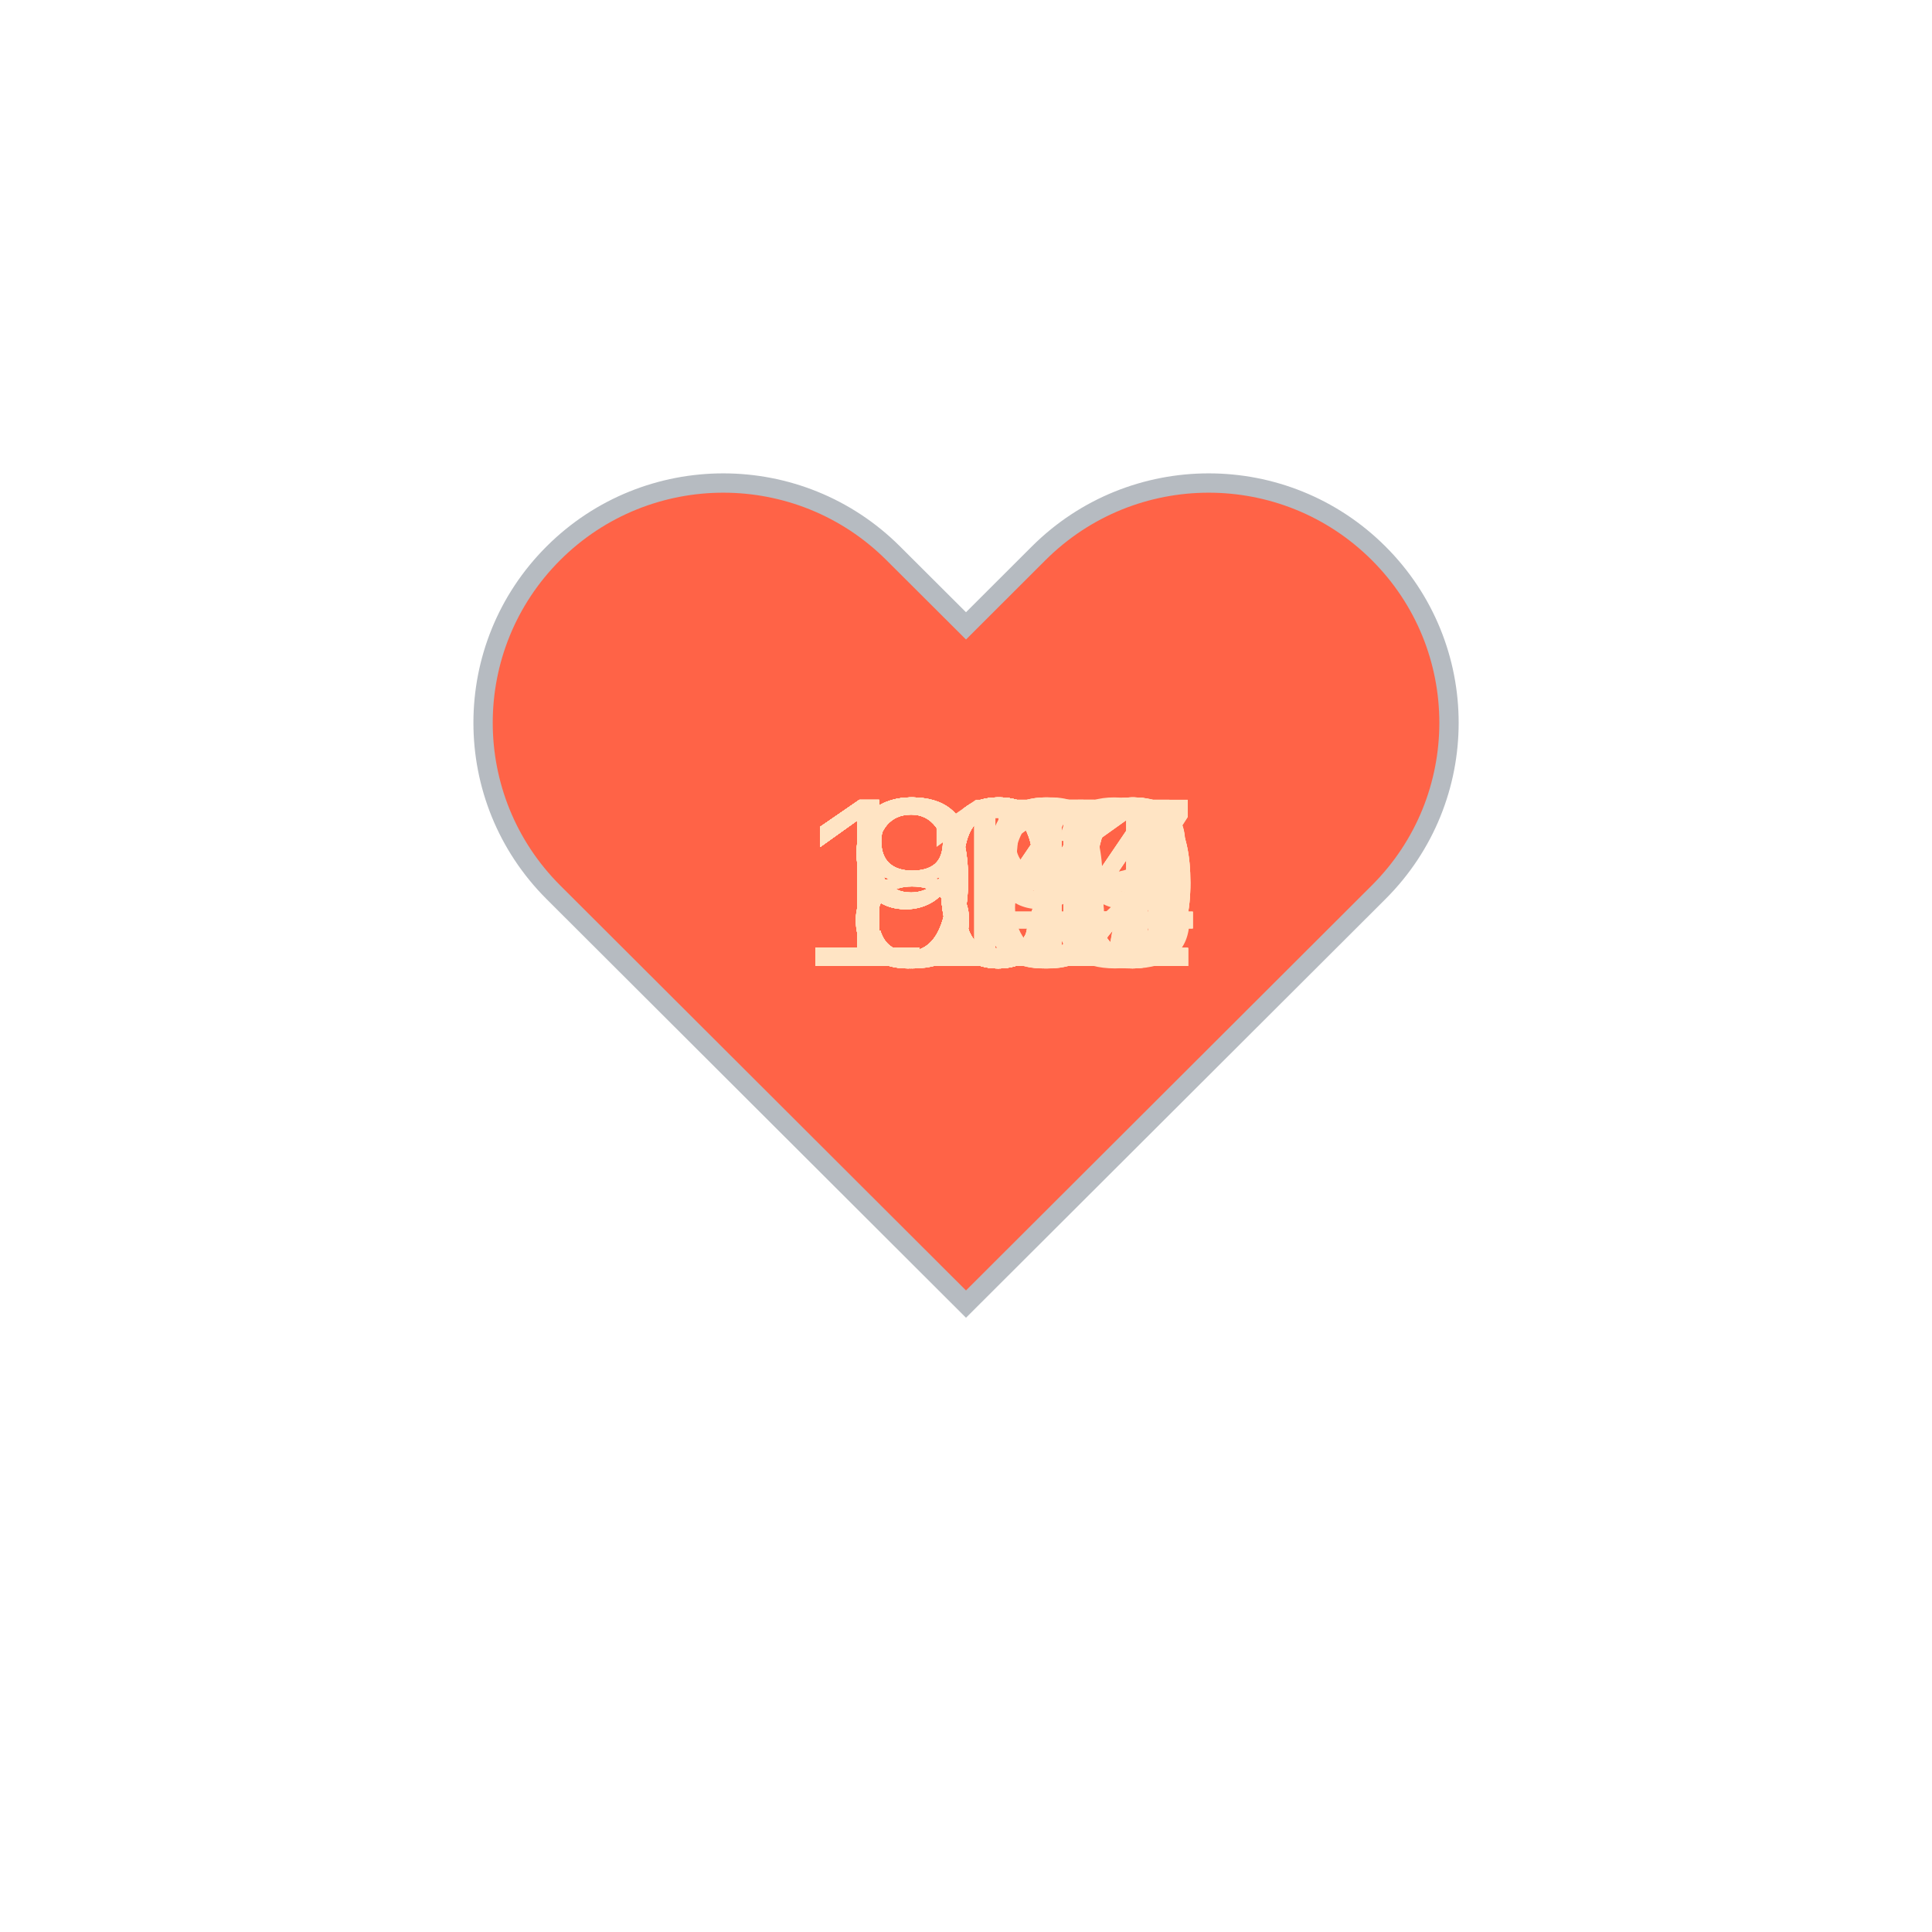
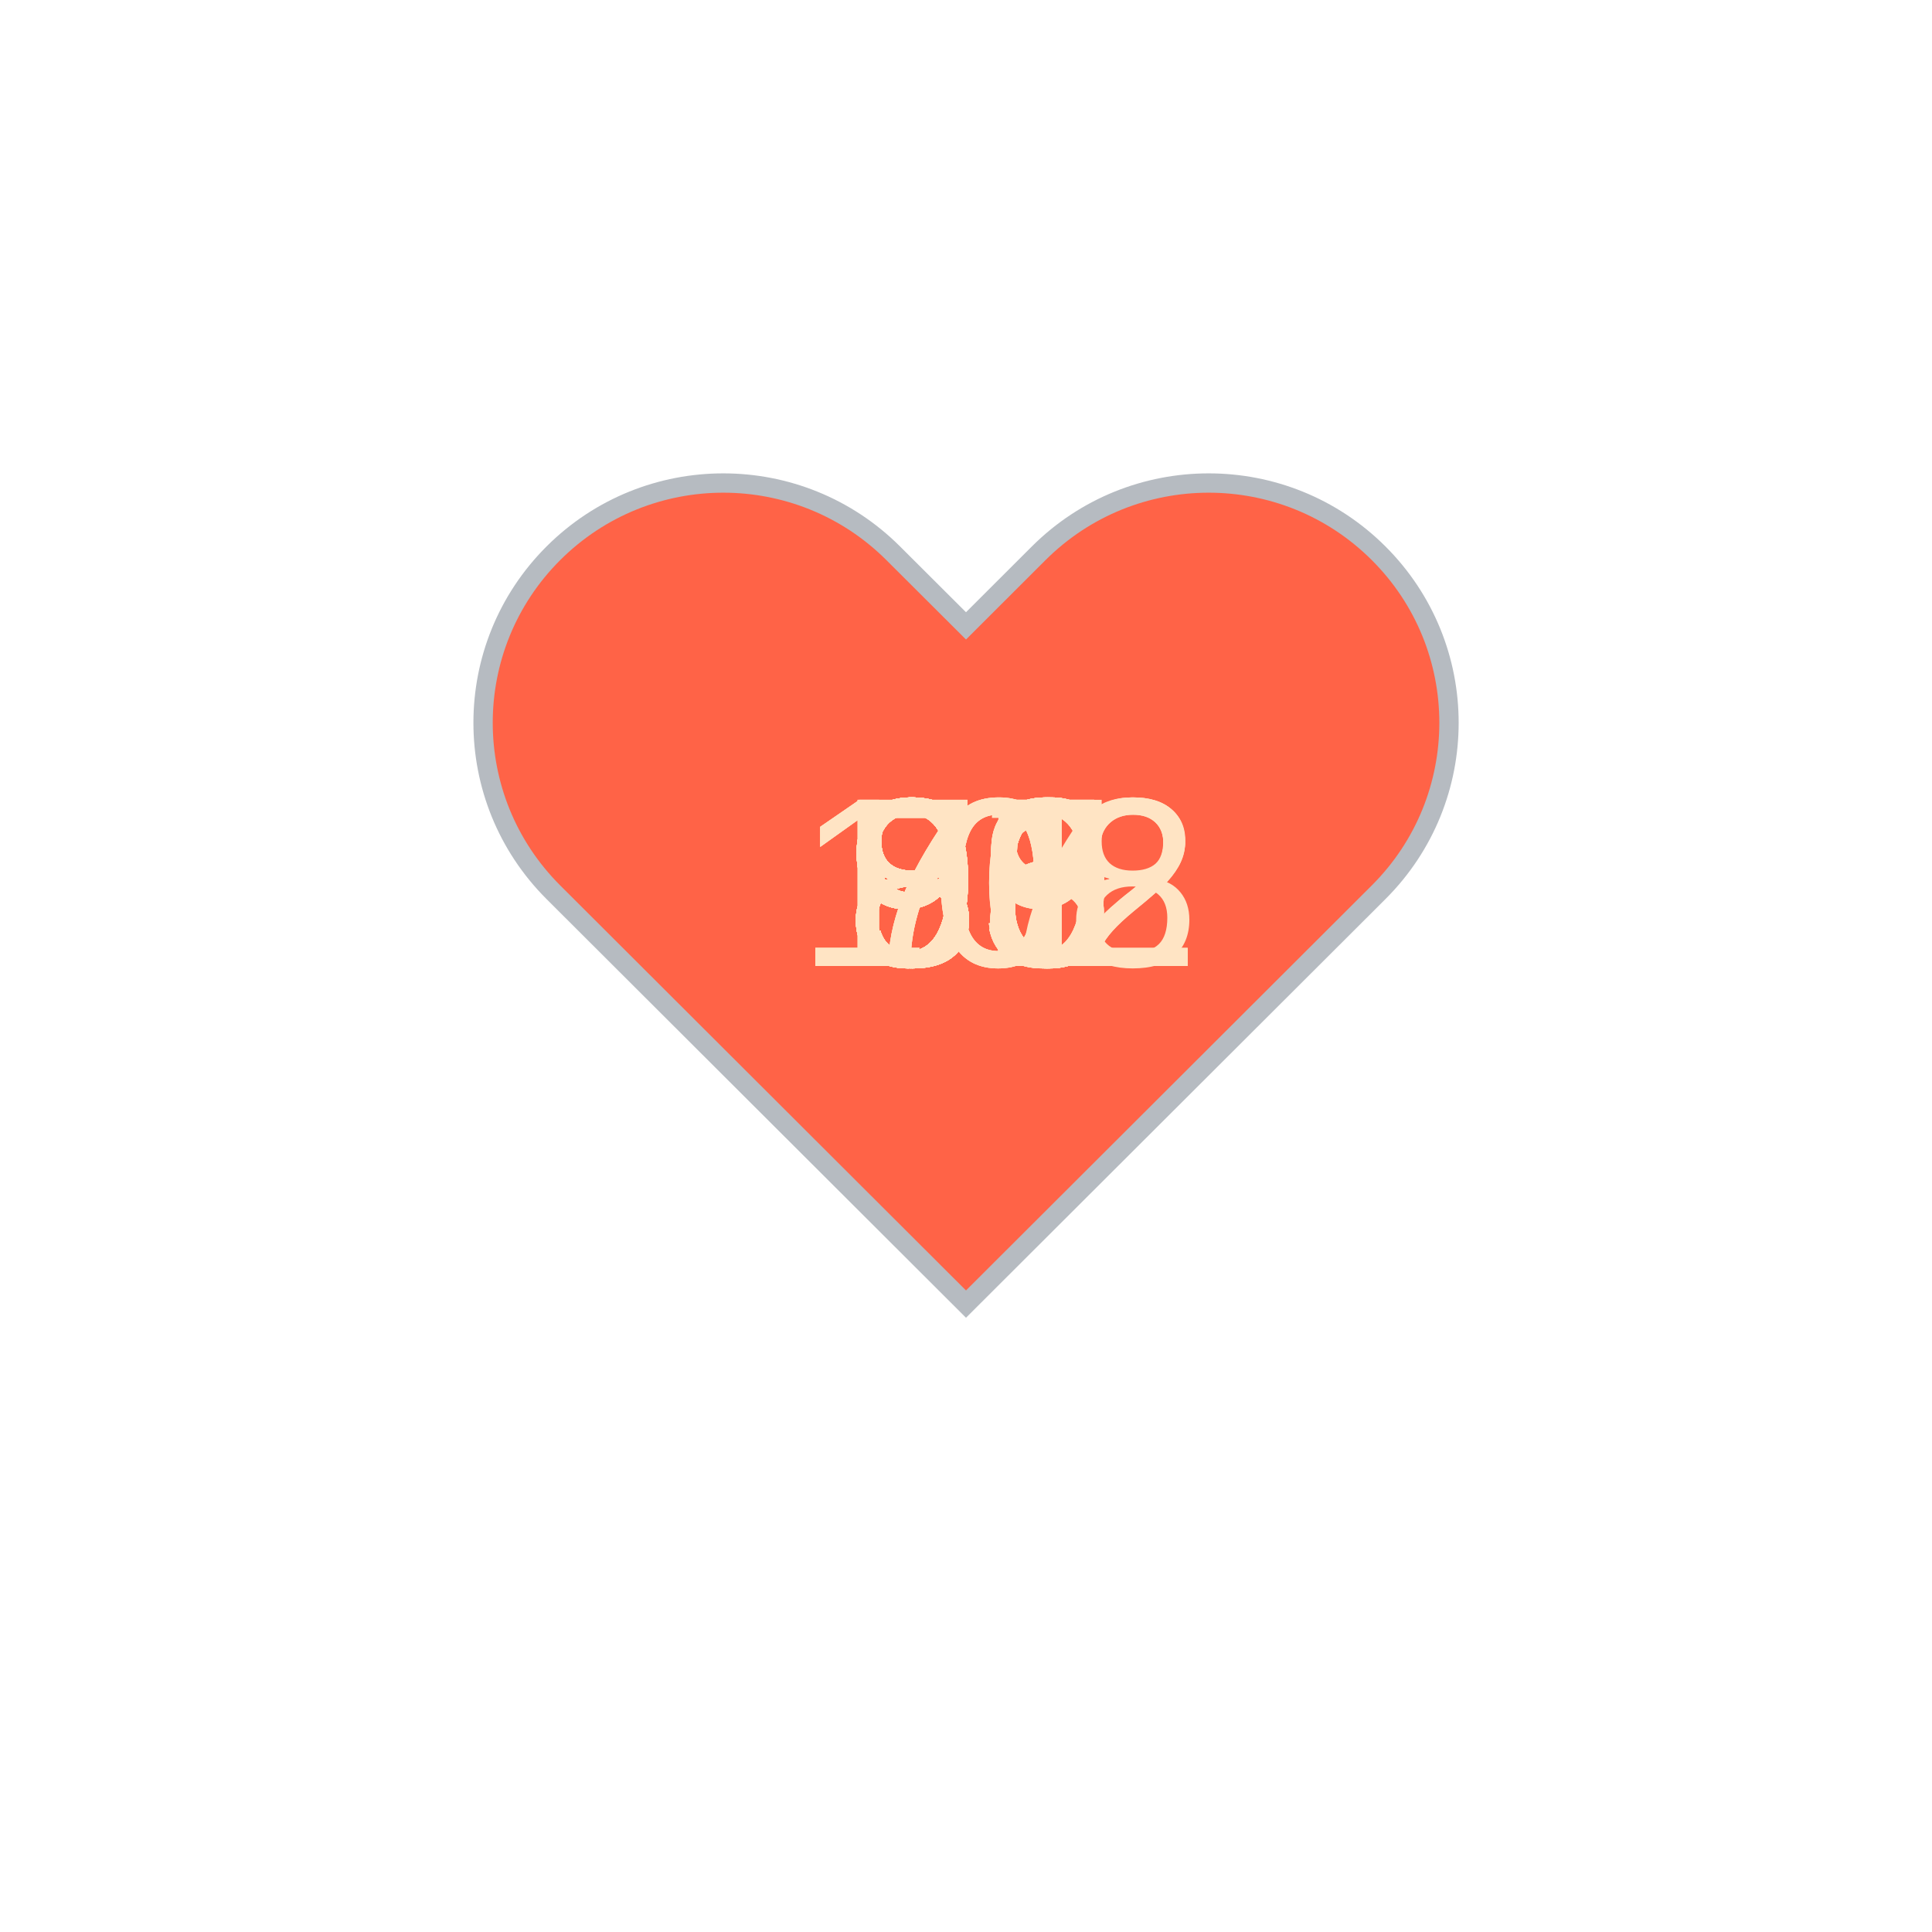
<svg xmlns="http://www.w3.org/2000/svg" baseProfile="full" height="150" version="1.1" viewBox="0,0,200,200" width="150">
  <defs />
  <g transform="translate(100 100)">
    <path d="M92.71,7.27L92.71,7.27c-9.71-9.69-25.46-9.69-35.18,0L50,14.79l-7.54-7.52C32.75-2.42,17-2.42,7.29,7.27v0 c-9.71,9.69-9.71,25.41,0,35.1L50,85l42.71-42.63C102.43,32.68,102.43,16.96,92.71,7.27z" fill="tomato" stroke="#B6BBC1" stroke-width="2" transform="translate(-50 -50)" />
    <animateTransform additive="sum" attributeName="transform" dur="1.2s" repeatCount="indefinite" type="scale" values="1; 1.5; 1.25; 1.5; 1.5; 1;" />
-     <text fill="bisque" style="font-size:25px; font-family:Arial" transform="translate(-12.5 0)">94<animate attributeName="visibility" dur="36.0s" keyTimes="0;0.03;0.07;0.1;0.13;0.17;0.2;0.23;0.27;0.3;0.33;0.37;0.4;0.43;0.47;0.5;0.53;0.57;0.6;0.63;0.67;0.7;0.73;0.77;0.8;0.83;0.87;0.9;0.93;0.97;1.0" repeatCount="indefinite" values="visible;hidden;hidden;hidden;hidden;hidden;hidden;hidden;hidden;hidden;hidden;hidden;hidden;hidden;hidden;hidden;hidden;hidden;hidden;hidden;hidden;hidden;hidden;hidden;hidden;hidden;hidden;hidden;hidden;hidden;hidden" />
+     <text fill="bisque" style="font-size:25px; font-family:Arial" transform="translate(-12.5 0)">87<animate attributeName="visibility" dur="36.0s" keyTimes="0;0.03;0.07;0.1;0.13;0.17;0.2;0.23;0.27;0.3;0.33;0.37;0.4;0.43;0.47;0.5;0.53;0.57;0.6;0.63;0.67;0.7;0.73;0.77;0.8;0.83;0.87;0.9;0.93;0.97;1.0" repeatCount="indefinite" values="visible;hidden;hidden;hidden;hidden;hidden;hidden;hidden;hidden;hidden;hidden;hidden;hidden;hidden;hidden;hidden;hidden;hidden;hidden;hidden;hidden;hidden;hidden;hidden;hidden;hidden;hidden;hidden;hidden;hidden;hidden" />
    </text>
-     <text fill="bisque" style="font-size:25px; font-family:Arial" transform="translate(-12.5 0)">98<animate attributeName="visibility" dur="36.0s" keyTimes="0;0.03;0.07;0.1;0.13;0.17;0.2;0.23;0.27;0.3;0.33;0.37;0.4;0.43;0.47;0.5;0.53;0.57;0.6;0.63;0.67;0.7;0.73;0.77;0.8;0.83;0.87;0.9;0.93;0.97;1.0" repeatCount="indefinite" values="hidden;visible;hidden;hidden;hidden;hidden;hidden;hidden;hidden;hidden;hidden;hidden;hidden;hidden;hidden;hidden;hidden;hidden;hidden;hidden;hidden;hidden;hidden;hidden;hidden;hidden;hidden;hidden;hidden;hidden;hidden" />
+     <text fill="bisque" style="font-size:25px; font-family:Arial" transform="translate(-12.5 0)">85<animate attributeName="visibility" dur="36.0s" keyTimes="0;0.03;0.07;0.1;0.13;0.17;0.2;0.23;0.27;0.3;0.33;0.37;0.4;0.43;0.47;0.5;0.53;0.57;0.6;0.63;0.67;0.7;0.73;0.77;0.8;0.83;0.87;0.9;0.93;0.97;1.0" repeatCount="indefinite" values="hidden;visible;hidden;hidden;hidden;hidden;hidden;hidden;hidden;hidden;hidden;hidden;hidden;hidden;hidden;hidden;hidden;hidden;hidden;hidden;hidden;hidden;hidden;hidden;hidden;hidden;hidden;hidden;hidden;hidden;hidden" />
    </text>
-     <text fill="bisque" style="font-size:25px; font-family:Arial" transform="translate(-17.5 0)">104<animate attributeName="visibility" dur="36.0s" keyTimes="0;0.03;0.07;0.1;0.13;0.17;0.2;0.23;0.27;0.3;0.33;0.37;0.4;0.43;0.47;0.5;0.53;0.57;0.6;0.63;0.67;0.7;0.73;0.77;0.8;0.83;0.87;0.9;0.93;0.97;1.0" repeatCount="indefinite" values="hidden;hidden;visible;hidden;hidden;hidden;hidden;hidden;hidden;hidden;hidden;hidden;hidden;hidden;hidden;hidden;hidden;hidden;hidden;hidden;hidden;hidden;hidden;hidden;hidden;hidden;hidden;hidden;hidden;hidden;hidden" />
+     <text fill="bisque" style="font-size:25px; font-family:Arial" transform="translate(-12.5 0)">86<animate attributeName="visibility" dur="36.0s" keyTimes="0;0.03;0.07;0.1;0.13;0.17;0.2;0.23;0.27;0.3;0.33;0.37;0.4;0.43;0.47;0.5;0.53;0.57;0.6;0.63;0.67;0.7;0.73;0.77;0.8;0.83;0.87;0.9;0.93;0.97;1.0" repeatCount="indefinite" values="hidden;hidden;visible;hidden;hidden;hidden;hidden;hidden;hidden;hidden;hidden;hidden;hidden;hidden;hidden;hidden;hidden;hidden;hidden;hidden;hidden;hidden;hidden;hidden;hidden;hidden;hidden;hidden;hidden;hidden;hidden" />
    </text>
-     <text fill="bisque" style="font-size:25px; font-family:Arial" transform="translate(-17.5 0)">101<animate attributeName="visibility" dur="36.0s" keyTimes="0;0.03;0.07;0.1;0.13;0.17;0.2;0.23;0.27;0.3;0.33;0.37;0.4;0.43;0.47;0.5;0.53;0.57;0.6;0.63;0.67;0.7;0.73;0.77;0.8;0.83;0.87;0.9;0.93;0.97;1.0" repeatCount="indefinite" values="hidden;hidden;hidden;visible;hidden;hidden;hidden;hidden;hidden;hidden;hidden;hidden;hidden;hidden;hidden;hidden;hidden;hidden;hidden;hidden;hidden;hidden;hidden;hidden;hidden;hidden;hidden;hidden;hidden;hidden;hidden" />
+     <text fill="bisque" style="font-size:25px; font-family:Arial" transform="translate(-12.5 0)">81<animate attributeName="visibility" dur="36.0s" keyTimes="0;0.03;0.07;0.1;0.13;0.17;0.2;0.23;0.27;0.3;0.33;0.37;0.4;0.43;0.47;0.5;0.53;0.57;0.6;0.63;0.67;0.7;0.73;0.77;0.8;0.83;0.87;0.9;0.93;0.97;1.0" repeatCount="indefinite" values="hidden;hidden;hidden;visible;hidden;hidden;hidden;hidden;hidden;hidden;hidden;hidden;hidden;hidden;hidden;hidden;hidden;hidden;hidden;hidden;hidden;hidden;hidden;hidden;hidden;hidden;hidden;hidden;hidden;hidden;hidden" />
    </text>
-     <text fill="bisque" style="font-size:25px; font-family:Arial" transform="translate(-12.5 0)">97<animate attributeName="visibility" dur="36.0s" keyTimes="0;0.03;0.07;0.1;0.13;0.17;0.2;0.23;0.27;0.3;0.33;0.37;0.4;0.43;0.47;0.5;0.53;0.57;0.6;0.63;0.67;0.7;0.73;0.77;0.8;0.83;0.87;0.9;0.93;0.97;1.0" repeatCount="indefinite" values="hidden;hidden;hidden;hidden;visible;hidden;hidden;hidden;hidden;hidden;hidden;hidden;hidden;hidden;hidden;hidden;hidden;hidden;hidden;hidden;hidden;hidden;hidden;hidden;hidden;hidden;hidden;hidden;hidden;hidden;hidden" />
+     <text fill="bisque" style="font-size:25px; font-family:Arial" transform="translate(-12.5 0)">81<animate attributeName="visibility" dur="36.0s" keyTimes="0;0.03;0.07;0.1;0.13;0.17;0.2;0.23;0.27;0.3;0.33;0.37;0.4;0.43;0.47;0.5;0.53;0.57;0.6;0.63;0.67;0.7;0.73;0.77;0.8;0.83;0.87;0.9;0.93;0.97;1.0" repeatCount="indefinite" values="hidden;hidden;hidden;hidden;visible;hidden;hidden;hidden;hidden;hidden;hidden;hidden;hidden;hidden;hidden;hidden;hidden;hidden;hidden;hidden;hidden;hidden;hidden;hidden;hidden;hidden;hidden;hidden;hidden;hidden;hidden" />
    </text>
-     <text fill="bisque" style="font-size:25px; font-family:Arial" transform="translate(-12.5 0)">99<animate attributeName="visibility" dur="36.0s" keyTimes="0;0.03;0.07;0.1;0.13;0.17;0.2;0.23;0.27;0.3;0.33;0.37;0.4;0.43;0.47;0.5;0.53;0.57;0.6;0.63;0.67;0.7;0.73;0.77;0.8;0.83;0.87;0.9;0.93;0.97;1.0" repeatCount="indefinite" values="hidden;hidden;hidden;hidden;hidden;visible;hidden;hidden;hidden;hidden;hidden;hidden;hidden;hidden;hidden;hidden;hidden;hidden;hidden;hidden;hidden;hidden;hidden;hidden;hidden;hidden;hidden;hidden;hidden;hidden;hidden" />
+     <text fill="bisque" style="font-size:25px; font-family:Arial" transform="translate(-12.5 0)">80<animate attributeName="visibility" dur="36.0s" keyTimes="0;0.03;0.07;0.1;0.13;0.17;0.2;0.23;0.27;0.3;0.33;0.37;0.4;0.43;0.47;0.5;0.53;0.57;0.6;0.63;0.67;0.7;0.73;0.77;0.8;0.83;0.87;0.9;0.93;0.97;1.0" repeatCount="indefinite" values="hidden;hidden;hidden;hidden;hidden;visible;hidden;hidden;hidden;hidden;hidden;hidden;hidden;hidden;hidden;hidden;hidden;hidden;hidden;hidden;hidden;hidden;hidden;hidden;hidden;hidden;hidden;hidden;hidden;hidden;hidden" />
    </text>
-     <text fill="bisque" style="font-size:25px; font-family:Arial" transform="translate(-12.5 0)">85<animate attributeName="visibility" dur="36.0s" keyTimes="0;0.03;0.07;0.1;0.13;0.17;0.2;0.23;0.27;0.3;0.33;0.37;0.4;0.43;0.47;0.5;0.53;0.57;0.6;0.63;0.67;0.7;0.73;0.77;0.8;0.83;0.87;0.9;0.93;0.97;1.0" repeatCount="indefinite" values="hidden;hidden;hidden;hidden;hidden;hidden;visible;hidden;hidden;hidden;hidden;hidden;hidden;hidden;hidden;hidden;hidden;hidden;hidden;hidden;hidden;hidden;hidden;hidden;hidden;hidden;hidden;hidden;hidden;hidden;hidden" />
+     <text fill="bisque" style="font-size:25px; font-family:Arial" transform="translate(-17.5 0)">108<animate attributeName="visibility" dur="36.0s" keyTimes="0;0.03;0.07;0.1;0.13;0.17;0.2;0.23;0.27;0.3;0.33;0.37;0.4;0.43;0.47;0.5;0.53;0.57;0.6;0.63;0.67;0.7;0.73;0.77;0.8;0.83;0.87;0.9;0.93;0.97;1.0" repeatCount="indefinite" values="hidden;hidden;hidden;hidden;hidden;hidden;visible;hidden;hidden;hidden;hidden;hidden;hidden;hidden;hidden;hidden;hidden;hidden;hidden;hidden;hidden;hidden;hidden;hidden;hidden;hidden;hidden;hidden;hidden;hidden;hidden" />
    </text>
-     <text fill="bisque" style="font-size:25px; font-family:Arial" transform="translate(-12.5 0)">84<animate attributeName="visibility" dur="36.0s" keyTimes="0;0.03;0.07;0.1;0.13;0.17;0.2;0.23;0.27;0.3;0.33;0.37;0.4;0.43;0.47;0.5;0.53;0.57;0.6;0.63;0.67;0.7;0.73;0.77;0.8;0.83;0.87;0.9;0.93;0.97;1.0" repeatCount="indefinite" values="hidden;hidden;hidden;hidden;hidden;hidden;hidden;visible;hidden;hidden;hidden;hidden;hidden;hidden;hidden;hidden;hidden;hidden;hidden;hidden;hidden;hidden;hidden;hidden;hidden;hidden;hidden;hidden;hidden;hidden;hidden" />
+     <text fill="bisque" style="font-size:25px; font-family:Arial" transform="translate(-12.5 0)">98<animate attributeName="visibility" dur="36.0s" keyTimes="0;0.03;0.07;0.1;0.13;0.17;0.2;0.23;0.27;0.3;0.33;0.37;0.4;0.43;0.47;0.5;0.53;0.57;0.6;0.63;0.67;0.7;0.73;0.77;0.8;0.83;0.87;0.9;0.93;0.97;1.0" repeatCount="indefinite" values="hidden;hidden;hidden;hidden;hidden;hidden;hidden;visible;hidden;hidden;hidden;hidden;hidden;hidden;hidden;hidden;hidden;hidden;hidden;hidden;hidden;hidden;hidden;hidden;hidden;hidden;hidden;hidden;hidden;hidden;hidden" />
    </text>
-     <text fill="bisque" style="font-size:25px; font-family:Arial" transform="translate(-12.5 0)">87<animate attributeName="visibility" dur="36.0s" keyTimes="0;0.03;0.07;0.1;0.13;0.17;0.2;0.23;0.27;0.3;0.33;0.37;0.4;0.43;0.47;0.5;0.53;0.57;0.6;0.63;0.67;0.7;0.73;0.77;0.8;0.83;0.87;0.9;0.93;0.97;1.0" repeatCount="indefinite" values="hidden;hidden;hidden;hidden;hidden;hidden;hidden;hidden;visible;hidden;hidden;hidden;hidden;hidden;hidden;hidden;hidden;hidden;hidden;hidden;hidden;hidden;hidden;hidden;hidden;hidden;hidden;hidden;hidden;hidden;hidden" />
+     <text fill="bisque" style="font-size:25px; font-family:Arial" transform="translate(-17.5 0)">102<animate attributeName="visibility" dur="36.0s" keyTimes="0;0.03;0.07;0.1;0.13;0.17;0.2;0.23;0.27;0.3;0.33;0.37;0.4;0.43;0.47;0.5;0.53;0.57;0.6;0.63;0.67;0.7;0.73;0.77;0.8;0.83;0.87;0.9;0.93;0.97;1.0" repeatCount="indefinite" values="hidden;hidden;hidden;hidden;hidden;hidden;hidden;hidden;visible;hidden;hidden;hidden;hidden;hidden;hidden;hidden;hidden;hidden;hidden;hidden;hidden;hidden;hidden;hidden;hidden;hidden;hidden;hidden;hidden;hidden;hidden" />
    </text>
-     <text fill="bisque" style="font-size:25px; font-family:Arial" transform="translate(-12.5 0)">84<animate attributeName="visibility" dur="36.0s" keyTimes="0;0.03;0.07;0.1;0.13;0.17;0.2;0.23;0.27;0.3;0.33;0.37;0.4;0.43;0.47;0.5;0.53;0.57;0.6;0.63;0.67;0.7;0.73;0.77;0.8;0.83;0.87;0.9;0.93;0.97;1.0" repeatCount="indefinite" values="hidden;hidden;hidden;hidden;hidden;hidden;hidden;hidden;hidden;visible;hidden;hidden;hidden;hidden;hidden;hidden;hidden;hidden;hidden;hidden;hidden;hidden;hidden;hidden;hidden;hidden;hidden;hidden;hidden;hidden;hidden" />
+     <text fill="bisque" style="font-size:25px; font-family:Arial" transform="translate(-17.5 0)">102<animate attributeName="visibility" dur="36.0s" keyTimes="0;0.03;0.07;0.1;0.13;0.17;0.2;0.23;0.27;0.3;0.33;0.37;0.4;0.43;0.47;0.5;0.53;0.57;0.6;0.63;0.67;0.7;0.73;0.77;0.8;0.83;0.87;0.9;0.93;0.97;1.0" repeatCount="indefinite" values="hidden;hidden;hidden;hidden;hidden;hidden;hidden;hidden;hidden;visible;hidden;hidden;hidden;hidden;hidden;hidden;hidden;hidden;hidden;hidden;hidden;hidden;hidden;hidden;hidden;hidden;hidden;hidden;hidden;hidden;hidden" />
    </text>
-     <text fill="bisque" style="font-size:25px; font-family:Arial" transform="translate(-12.5 0)">81<animate attributeName="visibility" dur="36.0s" keyTimes="0;0.03;0.07;0.1;0.13;0.17;0.2;0.23;0.27;0.3;0.33;0.37;0.4;0.43;0.47;0.5;0.53;0.57;0.6;0.63;0.67;0.7;0.73;0.77;0.8;0.83;0.87;0.9;0.93;0.97;1.0" repeatCount="indefinite" values="hidden;hidden;hidden;hidden;hidden;hidden;hidden;hidden;hidden;hidden;visible;hidden;hidden;hidden;hidden;hidden;hidden;hidden;hidden;hidden;hidden;hidden;hidden;hidden;hidden;hidden;hidden;hidden;hidden;hidden;hidden" />
+     <text fill="bisque" style="font-size:25px; font-family:Arial" transform="translate(-12.5 0)">99<animate attributeName="visibility" dur="36.0s" keyTimes="0;0.03;0.07;0.1;0.13;0.17;0.2;0.23;0.27;0.3;0.33;0.37;0.4;0.43;0.47;0.5;0.53;0.57;0.6;0.63;0.67;0.7;0.73;0.77;0.8;0.83;0.87;0.9;0.93;0.97;1.0" repeatCount="indefinite" values="hidden;hidden;hidden;hidden;hidden;hidden;hidden;hidden;hidden;hidden;visible;hidden;hidden;hidden;hidden;hidden;hidden;hidden;hidden;hidden;hidden;hidden;hidden;hidden;hidden;hidden;hidden;hidden;hidden;hidden;hidden" />
    </text>
-     <text fill="bisque" style="font-size:25px; font-family:Arial" transform="translate(-12.5 0)">81<animate attributeName="visibility" dur="36.0s" keyTimes="0;0.03;0.07;0.1;0.13;0.17;0.2;0.23;0.27;0.3;0.33;0.37;0.4;0.43;0.47;0.5;0.53;0.57;0.6;0.63;0.67;0.7;0.73;0.77;0.8;0.83;0.87;0.9;0.93;0.97;1.0" repeatCount="indefinite" values="hidden;hidden;hidden;hidden;hidden;hidden;hidden;hidden;hidden;hidden;hidden;visible;hidden;hidden;hidden;hidden;hidden;hidden;hidden;hidden;hidden;hidden;hidden;hidden;hidden;hidden;hidden;hidden;hidden;hidden;hidden" />
+     <text fill="bisque" style="font-size:25px; font-family:Arial" transform="translate(-12.5 0)">93<animate attributeName="visibility" dur="36.0s" keyTimes="0;0.03;0.07;0.1;0.13;0.17;0.2;0.23;0.27;0.3;0.33;0.37;0.4;0.43;0.47;0.5;0.53;0.57;0.6;0.63;0.67;0.7;0.73;0.77;0.8;0.83;0.87;0.9;0.93;0.97;1.0" repeatCount="indefinite" values="hidden;hidden;hidden;hidden;hidden;hidden;hidden;hidden;hidden;hidden;hidden;visible;hidden;hidden;hidden;hidden;hidden;hidden;hidden;hidden;hidden;hidden;hidden;hidden;hidden;hidden;hidden;hidden;hidden;hidden;hidden" />
    </text>
-     <text fill="bisque" style="font-size:25px; font-family:Arial" transform="translate(-17.5 0)">107<animate attributeName="visibility" dur="36.0s" keyTimes="0;0.03;0.07;0.1;0.13;0.17;0.2;0.23;0.27;0.3;0.33;0.37;0.4;0.43;0.47;0.5;0.53;0.57;0.6;0.63;0.67;0.7;0.73;0.77;0.8;0.83;0.87;0.9;0.93;0.97;1.0" repeatCount="indefinite" values="hidden;hidden;hidden;hidden;hidden;hidden;hidden;hidden;hidden;hidden;hidden;hidden;visible;hidden;hidden;hidden;hidden;hidden;hidden;hidden;hidden;hidden;hidden;hidden;hidden;hidden;hidden;hidden;hidden;hidden;hidden" />
+     <text fill="bisque" style="font-size:25px; font-family:Arial" transform="translate(-12.5 0)">95<animate attributeName="visibility" dur="36.0s" keyTimes="0;0.03;0.07;0.1;0.13;0.17;0.2;0.23;0.27;0.3;0.33;0.37;0.4;0.43;0.47;0.5;0.53;0.57;0.6;0.63;0.67;0.7;0.73;0.77;0.8;0.83;0.87;0.9;0.93;0.97;1.0" repeatCount="indefinite" values="hidden;hidden;hidden;hidden;hidden;hidden;hidden;hidden;hidden;hidden;hidden;hidden;visible;hidden;hidden;hidden;hidden;hidden;hidden;hidden;hidden;hidden;hidden;hidden;hidden;hidden;hidden;hidden;hidden;hidden;hidden" />
    </text>
-     <text fill="bisque" style="font-size:25px; font-family:Arial" transform="translate(-17.5 0)">102<animate attributeName="visibility" dur="36.0s" keyTimes="0;0.03;0.07;0.1;0.13;0.17;0.2;0.23;0.27;0.3;0.33;0.37;0.4;0.43;0.47;0.5;0.53;0.57;0.6;0.63;0.67;0.7;0.73;0.77;0.8;0.83;0.87;0.9;0.93;0.97;1.0" repeatCount="indefinite" values="hidden;hidden;hidden;hidden;hidden;hidden;hidden;hidden;hidden;hidden;hidden;hidden;hidden;visible;hidden;hidden;hidden;hidden;hidden;hidden;hidden;hidden;hidden;hidden;hidden;hidden;hidden;hidden;hidden;hidden;hidden" />
+     <text fill="bisque" style="font-size:25px; font-family:Arial" transform="translate(-12.5 0)">95<animate attributeName="visibility" dur="36.0s" keyTimes="0;0.03;0.07;0.1;0.13;0.17;0.2;0.23;0.27;0.3;0.33;0.37;0.4;0.43;0.47;0.5;0.53;0.57;0.6;0.63;0.67;0.7;0.73;0.77;0.8;0.83;0.87;0.9;0.93;0.97;1.0" repeatCount="indefinite" values="hidden;hidden;hidden;hidden;hidden;hidden;hidden;hidden;hidden;hidden;hidden;hidden;hidden;visible;hidden;hidden;hidden;hidden;hidden;hidden;hidden;hidden;hidden;hidden;hidden;hidden;hidden;hidden;hidden;hidden;hidden" />
    </text>
-     <text fill="bisque" style="font-size:25px; font-family:Arial" transform="translate(-17.5 0)">103<animate attributeName="visibility" dur="36.0s" keyTimes="0;0.03;0.07;0.1;0.13;0.17;0.2;0.23;0.27;0.3;0.33;0.37;0.4;0.43;0.47;0.5;0.53;0.57;0.6;0.63;0.67;0.7;0.73;0.77;0.8;0.83;0.87;0.9;0.93;0.97;1.0" repeatCount="indefinite" values="hidden;hidden;hidden;hidden;hidden;hidden;hidden;hidden;hidden;hidden;hidden;hidden;hidden;hidden;visible;hidden;hidden;hidden;hidden;hidden;hidden;hidden;hidden;hidden;hidden;hidden;hidden;hidden;hidden;hidden;hidden" />
+     <text fill="bisque" style="font-size:25px; font-family:Arial" transform="translate(-12.5 0)">96<animate attributeName="visibility" dur="36.0s" keyTimes="0;0.03;0.07;0.1;0.13;0.17;0.2;0.23;0.27;0.3;0.33;0.37;0.4;0.43;0.47;0.5;0.53;0.57;0.6;0.63;0.67;0.7;0.73;0.77;0.8;0.83;0.87;0.9;0.93;0.97;1.0" repeatCount="indefinite" values="hidden;hidden;hidden;hidden;hidden;hidden;hidden;hidden;hidden;hidden;hidden;hidden;hidden;hidden;visible;hidden;hidden;hidden;hidden;hidden;hidden;hidden;hidden;hidden;hidden;hidden;hidden;hidden;hidden;hidden;hidden" />
    </text>
-     <text fill="bisque" style="font-size:25px; font-family:Arial" transform="translate(-17.5 0)">104<animate attributeName="visibility" dur="36.0s" keyTimes="0;0.03;0.07;0.1;0.13;0.17;0.2;0.23;0.27;0.3;0.33;0.37;0.4;0.43;0.47;0.5;0.53;0.57;0.6;0.63;0.67;0.7;0.73;0.77;0.8;0.83;0.87;0.9;0.93;0.97;1.0" repeatCount="indefinite" values="hidden;hidden;hidden;hidden;hidden;hidden;hidden;hidden;hidden;hidden;hidden;hidden;hidden;hidden;hidden;visible;hidden;hidden;hidden;hidden;hidden;hidden;hidden;hidden;hidden;hidden;hidden;hidden;hidden;hidden;hidden" />
+     <text fill="bisque" style="font-size:25px; font-family:Arial" transform="translate(-12.5 0)">96<animate attributeName="visibility" dur="36.0s" keyTimes="0;0.03;0.07;0.1;0.13;0.17;0.2;0.23;0.27;0.3;0.33;0.37;0.4;0.43;0.47;0.5;0.53;0.57;0.6;0.63;0.67;0.7;0.73;0.77;0.8;0.83;0.87;0.9;0.93;0.97;1.0" repeatCount="indefinite" values="hidden;hidden;hidden;hidden;hidden;hidden;hidden;hidden;hidden;hidden;hidden;hidden;hidden;hidden;hidden;visible;hidden;hidden;hidden;hidden;hidden;hidden;hidden;hidden;hidden;hidden;hidden;hidden;hidden;hidden;hidden" />
    </text>
-     <text fill="bisque" style="font-size:25px; font-family:Arial" transform="translate(-17.5 0)">104<animate attributeName="visibility" dur="36.0s" keyTimes="0;0.03;0.07;0.1;0.13;0.17;0.2;0.23;0.27;0.3;0.33;0.37;0.4;0.43;0.47;0.5;0.53;0.57;0.6;0.63;0.67;0.7;0.73;0.77;0.8;0.83;0.87;0.9;0.93;0.97;1.0" repeatCount="indefinite" values="hidden;hidden;hidden;hidden;hidden;hidden;hidden;hidden;hidden;hidden;hidden;hidden;hidden;hidden;hidden;hidden;visible;hidden;hidden;hidden;hidden;hidden;hidden;hidden;hidden;hidden;hidden;hidden;hidden;hidden;hidden" />
+     <text fill="bisque" style="font-size:25px; font-family:Arial" transform="translate(-12.5 0)">96<animate attributeName="visibility" dur="36.0s" keyTimes="0;0.03;0.07;0.1;0.13;0.17;0.2;0.23;0.27;0.3;0.33;0.37;0.4;0.43;0.47;0.5;0.53;0.57;0.6;0.63;0.67;0.7;0.73;0.77;0.8;0.83;0.87;0.9;0.93;0.97;1.0" repeatCount="indefinite" values="hidden;hidden;hidden;hidden;hidden;hidden;hidden;hidden;hidden;hidden;hidden;hidden;hidden;hidden;hidden;hidden;visible;hidden;hidden;hidden;hidden;hidden;hidden;hidden;hidden;hidden;hidden;hidden;hidden;hidden;hidden" />
    </text>
-     <text fill="bisque" style="font-size:25px; font-family:Arial" transform="translate(-17.5 0)">113<animate attributeName="visibility" dur="36.0s" keyTimes="0;0.03;0.07;0.1;0.13;0.17;0.2;0.23;0.27;0.3;0.33;0.37;0.4;0.43;0.47;0.5;0.53;0.57;0.6;0.63;0.67;0.7;0.73;0.77;0.8;0.83;0.87;0.9;0.93;0.97;1.0" repeatCount="indefinite" values="hidden;hidden;hidden;hidden;hidden;hidden;hidden;hidden;hidden;hidden;hidden;hidden;hidden;hidden;hidden;hidden;hidden;visible;hidden;hidden;hidden;hidden;hidden;hidden;hidden;hidden;hidden;hidden;hidden;hidden;hidden" />
+     <text fill="bisque" style="font-size:25px; font-family:Arial" transform="translate(-12.5 0)">89<animate attributeName="visibility" dur="36.0s" keyTimes="0;0.03;0.07;0.1;0.13;0.17;0.2;0.23;0.27;0.3;0.33;0.37;0.4;0.43;0.47;0.5;0.53;0.57;0.6;0.63;0.67;0.7;0.73;0.77;0.8;0.83;0.87;0.9;0.93;0.97;1.0" repeatCount="indefinite" values="hidden;hidden;hidden;hidden;hidden;hidden;hidden;hidden;hidden;hidden;hidden;hidden;hidden;hidden;hidden;hidden;hidden;visible;hidden;hidden;hidden;hidden;hidden;hidden;hidden;hidden;hidden;hidden;hidden;hidden;hidden" />
    </text>
-     <text fill="bisque" style="font-size:25px; font-family:Arial" transform="translate(-17.5 0)">109<animate attributeName="visibility" dur="36.0s" keyTimes="0;0.03;0.07;0.1;0.13;0.17;0.2;0.23;0.27;0.3;0.33;0.37;0.4;0.43;0.47;0.5;0.53;0.57;0.6;0.63;0.67;0.7;0.73;0.77;0.8;0.83;0.87;0.9;0.93;0.97;1.0" repeatCount="indefinite" values="hidden;hidden;hidden;hidden;hidden;hidden;hidden;hidden;hidden;hidden;hidden;hidden;hidden;hidden;hidden;hidden;hidden;hidden;visible;hidden;hidden;hidden;hidden;hidden;hidden;hidden;hidden;hidden;hidden;hidden;hidden" />
+     <text fill="bisque" style="font-size:25px; font-family:Arial" transform="translate(-12.5 0)">88<animate attributeName="visibility" dur="36.0s" keyTimes="0;0.03;0.07;0.1;0.13;0.17;0.2;0.23;0.27;0.3;0.33;0.37;0.4;0.43;0.47;0.5;0.53;0.57;0.6;0.63;0.67;0.7;0.73;0.77;0.8;0.83;0.87;0.9;0.93;0.97;1.0" repeatCount="indefinite" values="hidden;hidden;hidden;hidden;hidden;hidden;hidden;hidden;hidden;hidden;hidden;hidden;hidden;hidden;hidden;hidden;hidden;hidden;visible;hidden;hidden;hidden;hidden;hidden;hidden;hidden;hidden;hidden;hidden;hidden;hidden" />
    </text>
-     <text fill="bisque" style="font-size:25px; font-family:Arial" transform="translate(-17.5 0)">107<animate attributeName="visibility" dur="36.0s" keyTimes="0;0.03;0.07;0.1;0.13;0.17;0.2;0.23;0.27;0.3;0.33;0.37;0.4;0.43;0.47;0.5;0.53;0.57;0.6;0.63;0.67;0.7;0.73;0.77;0.8;0.83;0.87;0.9;0.93;0.97;1.0" repeatCount="indefinite" values="hidden;hidden;hidden;hidden;hidden;hidden;hidden;hidden;hidden;hidden;hidden;hidden;hidden;hidden;hidden;hidden;hidden;hidden;hidden;visible;hidden;hidden;hidden;hidden;hidden;hidden;hidden;hidden;hidden;hidden;hidden" />
+     <text fill="bisque" style="font-size:25px; font-family:Arial" transform="translate(-12.5 0)">93<animate attributeName="visibility" dur="36.0s" keyTimes="0;0.03;0.07;0.1;0.13;0.17;0.2;0.23;0.27;0.3;0.33;0.37;0.4;0.43;0.47;0.5;0.53;0.57;0.6;0.63;0.67;0.7;0.73;0.77;0.8;0.83;0.87;0.9;0.93;0.97;1.0" repeatCount="indefinite" values="hidden;hidden;hidden;hidden;hidden;hidden;hidden;hidden;hidden;hidden;hidden;hidden;hidden;hidden;hidden;hidden;hidden;hidden;hidden;visible;hidden;hidden;hidden;hidden;hidden;hidden;hidden;hidden;hidden;hidden;hidden" />
    </text>
-     <text fill="bisque" style="font-size:25px; font-family:Arial" transform="translate(-17.5 0)">101<animate attributeName="visibility" dur="36.0s" keyTimes="0;0.03;0.07;0.1;0.13;0.17;0.2;0.23;0.27;0.3;0.33;0.37;0.4;0.43;0.47;0.5;0.53;0.57;0.6;0.63;0.67;0.7;0.73;0.77;0.8;0.83;0.87;0.9;0.93;0.97;1.0" repeatCount="indefinite" values="hidden;hidden;hidden;hidden;hidden;hidden;hidden;hidden;hidden;hidden;hidden;hidden;hidden;hidden;hidden;hidden;hidden;hidden;hidden;hidden;visible;hidden;hidden;hidden;hidden;hidden;hidden;hidden;hidden;hidden;hidden" />
+     <text fill="bisque" style="font-size:25px; font-family:Arial" transform="translate(-12.5 0)">90<animate attributeName="visibility" dur="36.0s" keyTimes="0;0.03;0.07;0.1;0.13;0.17;0.2;0.23;0.27;0.3;0.33;0.37;0.4;0.43;0.47;0.5;0.53;0.57;0.6;0.63;0.67;0.7;0.73;0.77;0.8;0.83;0.87;0.9;0.93;0.97;1.0" repeatCount="indefinite" values="hidden;hidden;hidden;hidden;hidden;hidden;hidden;hidden;hidden;hidden;hidden;hidden;hidden;hidden;hidden;hidden;hidden;hidden;hidden;hidden;visible;hidden;hidden;hidden;hidden;hidden;hidden;hidden;hidden;hidden;hidden" />
    </text>
-     <text fill="bisque" style="font-size:25px; font-family:Arial" transform="translate(-17.5 0)">100<animate attributeName="visibility" dur="36.0s" keyTimes="0;0.03;0.07;0.1;0.13;0.17;0.2;0.23;0.27;0.3;0.33;0.37;0.4;0.43;0.47;0.5;0.53;0.57;0.6;0.63;0.67;0.7;0.73;0.77;0.8;0.83;0.87;0.9;0.93;0.97;1.0" repeatCount="indefinite" values="hidden;hidden;hidden;hidden;hidden;hidden;hidden;hidden;hidden;hidden;hidden;hidden;hidden;hidden;hidden;hidden;hidden;hidden;hidden;hidden;hidden;visible;hidden;hidden;hidden;hidden;hidden;hidden;hidden;hidden;hidden" />
+     <text fill="bisque" style="font-size:25px; font-family:Arial" transform="translate(-12.5 0)">96<animate attributeName="visibility" dur="36.0s" keyTimes="0;0.03;0.07;0.1;0.13;0.17;0.2;0.23;0.27;0.3;0.33;0.37;0.4;0.43;0.47;0.5;0.53;0.57;0.6;0.63;0.67;0.7;0.73;0.77;0.8;0.83;0.87;0.9;0.93;0.97;1.0" repeatCount="indefinite" values="hidden;hidden;hidden;hidden;hidden;hidden;hidden;hidden;hidden;hidden;hidden;hidden;hidden;hidden;hidden;hidden;hidden;hidden;hidden;hidden;hidden;visible;hidden;hidden;hidden;hidden;hidden;hidden;hidden;hidden;hidden" />
    </text>
-     <text fill="bisque" style="font-size:25px; font-family:Arial" transform="translate(-17.5 0)">100<animate attributeName="visibility" dur="36.0s" keyTimes="0;0.03;0.07;0.1;0.13;0.17;0.2;0.23;0.27;0.3;0.33;0.37;0.4;0.43;0.47;0.5;0.53;0.57;0.6;0.63;0.67;0.7;0.73;0.77;0.8;0.83;0.87;0.9;0.93;0.97;1.0" repeatCount="indefinite" values="hidden;hidden;hidden;hidden;hidden;hidden;hidden;hidden;hidden;hidden;hidden;hidden;hidden;hidden;hidden;hidden;hidden;hidden;hidden;hidden;hidden;hidden;visible;hidden;hidden;hidden;hidden;hidden;hidden;hidden;hidden" />
+     <text fill="bisque" style="font-size:25px; font-family:Arial" transform="translate(-12.5 0)">89<animate attributeName="visibility" dur="36.0s" keyTimes="0;0.03;0.07;0.1;0.13;0.17;0.2;0.23;0.27;0.3;0.33;0.37;0.4;0.43;0.47;0.5;0.53;0.57;0.6;0.63;0.67;0.7;0.73;0.77;0.8;0.83;0.87;0.9;0.93;0.97;1.0" repeatCount="indefinite" values="hidden;hidden;hidden;hidden;hidden;hidden;hidden;hidden;hidden;hidden;hidden;hidden;hidden;hidden;hidden;hidden;hidden;hidden;hidden;hidden;hidden;hidden;visible;hidden;hidden;hidden;hidden;hidden;hidden;hidden;hidden" />
    </text>
-     <text fill="bisque" style="font-size:25px; font-family:Arial" transform="translate(-17.5 0)">101<animate attributeName="visibility" dur="36.0s" keyTimes="0;0.03;0.07;0.1;0.13;0.17;0.2;0.23;0.27;0.3;0.33;0.37;0.4;0.43;0.47;0.5;0.53;0.57;0.6;0.63;0.67;0.7;0.73;0.77;0.8;0.83;0.87;0.9;0.93;0.97;1.0" repeatCount="indefinite" values="hidden;hidden;hidden;hidden;hidden;hidden;hidden;hidden;hidden;hidden;hidden;hidden;hidden;hidden;hidden;hidden;hidden;hidden;hidden;hidden;hidden;hidden;hidden;visible;hidden;hidden;hidden;hidden;hidden;hidden;hidden" />
+     <text fill="bisque" style="font-size:25px; font-family:Arial" transform="translate(-12.5 0)">96<animate attributeName="visibility" dur="36.0s" keyTimes="0;0.03;0.07;0.1;0.13;0.17;0.2;0.23;0.27;0.3;0.33;0.37;0.4;0.43;0.47;0.5;0.53;0.57;0.6;0.63;0.67;0.7;0.73;0.77;0.8;0.83;0.87;0.9;0.93;0.97;1.0" repeatCount="indefinite" values="hidden;hidden;hidden;hidden;hidden;hidden;hidden;hidden;hidden;hidden;hidden;hidden;hidden;hidden;hidden;hidden;hidden;hidden;hidden;hidden;hidden;hidden;hidden;visible;hidden;hidden;hidden;hidden;hidden;hidden;hidden" />
    </text>
-     <text fill="bisque" style="font-size:25px; font-family:Arial" transform="translate(-17.5 0)">102<animate attributeName="visibility" dur="36.0s" keyTimes="0;0.03;0.07;0.1;0.13;0.17;0.2;0.23;0.27;0.3;0.33;0.37;0.4;0.43;0.47;0.5;0.53;0.57;0.6;0.63;0.67;0.7;0.73;0.77;0.8;0.83;0.87;0.9;0.93;0.97;1.0" repeatCount="indefinite" values="hidden;hidden;hidden;hidden;hidden;hidden;hidden;hidden;hidden;hidden;hidden;hidden;hidden;hidden;hidden;hidden;hidden;hidden;hidden;hidden;hidden;hidden;hidden;hidden;visible;hidden;hidden;hidden;hidden;hidden;hidden" />
+     <text fill="bisque" style="font-size:25px; font-family:Arial" transform="translate(-12.5 0)">85<animate attributeName="visibility" dur="36.0s" keyTimes="0;0.03;0.07;0.1;0.13;0.17;0.2;0.23;0.27;0.3;0.33;0.37;0.4;0.43;0.47;0.5;0.53;0.57;0.6;0.63;0.67;0.7;0.73;0.77;0.8;0.83;0.87;0.9;0.93;0.97;1.0" repeatCount="indefinite" values="hidden;hidden;hidden;hidden;hidden;hidden;hidden;hidden;hidden;hidden;hidden;hidden;hidden;hidden;hidden;hidden;hidden;hidden;hidden;hidden;hidden;hidden;hidden;hidden;visible;hidden;hidden;hidden;hidden;hidden;hidden" />
    </text>
-     <text fill="bisque" style="font-size:25px; font-family:Arial" transform="translate(-12.5 0)">96<animate attributeName="visibility" dur="36.0s" keyTimes="0;0.03;0.07;0.1;0.13;0.17;0.2;0.23;0.27;0.3;0.33;0.37;0.4;0.43;0.47;0.5;0.53;0.57;0.6;0.63;0.67;0.7;0.73;0.77;0.8;0.83;0.87;0.9;0.93;0.97;1.0" repeatCount="indefinite" values="hidden;hidden;hidden;hidden;hidden;hidden;hidden;hidden;hidden;hidden;hidden;hidden;hidden;hidden;hidden;hidden;hidden;hidden;hidden;hidden;hidden;hidden;hidden;hidden;hidden;visible;hidden;hidden;hidden;hidden;hidden" />
+     <text fill="bisque" style="font-size:25px; font-family:Arial" transform="translate(-12.5 0)">86<animate attributeName="visibility" dur="36.0s" keyTimes="0;0.03;0.07;0.1;0.13;0.17;0.2;0.23;0.27;0.3;0.33;0.37;0.4;0.43;0.47;0.5;0.53;0.57;0.6;0.63;0.67;0.7;0.73;0.77;0.8;0.83;0.87;0.9;0.93;0.97;1.0" repeatCount="indefinite" values="hidden;hidden;hidden;hidden;hidden;hidden;hidden;hidden;hidden;hidden;hidden;hidden;hidden;hidden;hidden;hidden;hidden;hidden;hidden;hidden;hidden;hidden;hidden;hidden;hidden;visible;hidden;hidden;hidden;hidden;hidden" />
    </text>
-     <text fill="bisque" style="font-size:25px; font-family:Arial" transform="translate(-17.5 0)">100<animate attributeName="visibility" dur="36.0s" keyTimes="0;0.03;0.07;0.1;0.13;0.17;0.2;0.23;0.27;0.3;0.33;0.37;0.4;0.43;0.47;0.5;0.53;0.57;0.6;0.63;0.67;0.7;0.73;0.77;0.8;0.83;0.87;0.9;0.93;0.97;1.0" repeatCount="indefinite" values="hidden;hidden;hidden;hidden;hidden;hidden;hidden;hidden;hidden;hidden;hidden;hidden;hidden;hidden;hidden;hidden;hidden;hidden;hidden;hidden;hidden;hidden;hidden;hidden;hidden;hidden;visible;hidden;hidden;hidden;hidden" />
+     <text fill="bisque" style="font-size:25px; font-family:Arial" transform="translate(-12.5 0)">83<animate attributeName="visibility" dur="36.0s" keyTimes="0;0.03;0.07;0.1;0.13;0.17;0.2;0.23;0.27;0.3;0.33;0.37;0.4;0.43;0.47;0.5;0.53;0.57;0.6;0.63;0.67;0.7;0.73;0.77;0.8;0.83;0.87;0.9;0.93;0.97;1.0" repeatCount="indefinite" values="hidden;hidden;hidden;hidden;hidden;hidden;hidden;hidden;hidden;hidden;hidden;hidden;hidden;hidden;hidden;hidden;hidden;hidden;hidden;hidden;hidden;hidden;hidden;hidden;hidden;hidden;visible;hidden;hidden;hidden;hidden" />
    </text>
-     <text fill="bisque" style="font-size:25px; font-family:Arial" transform="translate(-12.5 0)">93<animate attributeName="visibility" dur="36.0s" keyTimes="0;0.03;0.07;0.1;0.13;0.17;0.2;0.23;0.27;0.3;0.33;0.37;0.4;0.43;0.47;0.5;0.53;0.57;0.6;0.63;0.67;0.7;0.73;0.77;0.8;0.83;0.87;0.9;0.93;0.97;1.0" repeatCount="indefinite" values="hidden;hidden;hidden;hidden;hidden;hidden;hidden;hidden;hidden;hidden;hidden;hidden;hidden;hidden;hidden;hidden;hidden;hidden;hidden;hidden;hidden;hidden;hidden;hidden;hidden;hidden;hidden;visible;hidden;hidden;hidden" />
+     <text fill="bisque" style="font-size:25px; font-family:Arial" transform="translate(-12.5 0)">75<animate attributeName="visibility" dur="36.0s" keyTimes="0;0.03;0.07;0.1;0.13;0.17;0.2;0.23;0.27;0.3;0.33;0.37;0.4;0.43;0.47;0.5;0.53;0.57;0.6;0.63;0.67;0.7;0.73;0.77;0.8;0.83;0.87;0.9;0.93;0.97;1.0" repeatCount="indefinite" values="hidden;hidden;hidden;hidden;hidden;hidden;hidden;hidden;hidden;hidden;hidden;hidden;hidden;hidden;hidden;hidden;hidden;hidden;hidden;hidden;hidden;hidden;hidden;hidden;hidden;hidden;hidden;visible;hidden;hidden;hidden" />
    </text>
-     <text fill="bisque" style="font-size:25px; font-family:Arial" transform="translate(-12.5 0)">97<animate attributeName="visibility" dur="36.0s" keyTimes="0;0.03;0.07;0.1;0.13;0.17;0.2;0.23;0.27;0.3;0.33;0.37;0.4;0.43;0.47;0.5;0.53;0.57;0.6;0.63;0.67;0.7;0.73;0.77;0.8;0.83;0.87;0.9;0.93;0.97;1.0" repeatCount="indefinite" values="hidden;hidden;hidden;hidden;hidden;hidden;hidden;hidden;hidden;hidden;hidden;hidden;hidden;hidden;hidden;hidden;hidden;hidden;hidden;hidden;hidden;hidden;hidden;hidden;hidden;hidden;hidden;hidden;visible;hidden;hidden" />
+     <text fill="bisque" style="font-size:25px; font-family:Arial" transform="translate(-12.5 0)">78<animate attributeName="visibility" dur="36.0s" keyTimes="0;0.03;0.07;0.1;0.13;0.17;0.2;0.23;0.27;0.3;0.33;0.37;0.4;0.43;0.47;0.5;0.53;0.57;0.6;0.63;0.67;0.7;0.73;0.77;0.8;0.83;0.87;0.9;0.93;0.97;1.0" repeatCount="indefinite" values="hidden;hidden;hidden;hidden;hidden;hidden;hidden;hidden;hidden;hidden;hidden;hidden;hidden;hidden;hidden;hidden;hidden;hidden;hidden;hidden;hidden;hidden;hidden;hidden;hidden;hidden;hidden;hidden;visible;hidden;hidden" />
    </text>
-     <text fill="bisque" style="font-size:25px; font-family:Arial" transform="translate(-12.5 0)">95<animate attributeName="visibility" dur="36.0s" keyTimes="0;0.03;0.07;0.1;0.13;0.17;0.2;0.23;0.27;0.3;0.33;0.37;0.4;0.43;0.47;0.5;0.53;0.57;0.6;0.63;0.67;0.7;0.73;0.77;0.8;0.83;0.87;0.9;0.93;0.97;1.0" repeatCount="indefinite" values="hidden;hidden;hidden;hidden;hidden;hidden;hidden;hidden;hidden;hidden;hidden;hidden;hidden;hidden;hidden;hidden;hidden;hidden;hidden;hidden;hidden;hidden;hidden;hidden;hidden;hidden;hidden;hidden;hidden;visible;hidden" />
+     <text fill="bisque" style="font-size:25px; font-family:Arial" transform="translate(-12.5 0)">76<animate attributeName="visibility" dur="36.0s" keyTimes="0;0.03;0.07;0.1;0.13;0.17;0.2;0.23;0.27;0.3;0.33;0.37;0.4;0.43;0.47;0.5;0.53;0.57;0.6;0.63;0.67;0.7;0.73;0.77;0.8;0.83;0.87;0.9;0.93;0.97;1.0" repeatCount="indefinite" values="hidden;hidden;hidden;hidden;hidden;hidden;hidden;hidden;hidden;hidden;hidden;hidden;hidden;hidden;hidden;hidden;hidden;hidden;hidden;hidden;hidden;hidden;hidden;hidden;hidden;hidden;hidden;hidden;hidden;visible;hidden" />
    </text>
  </g>
</svg>
